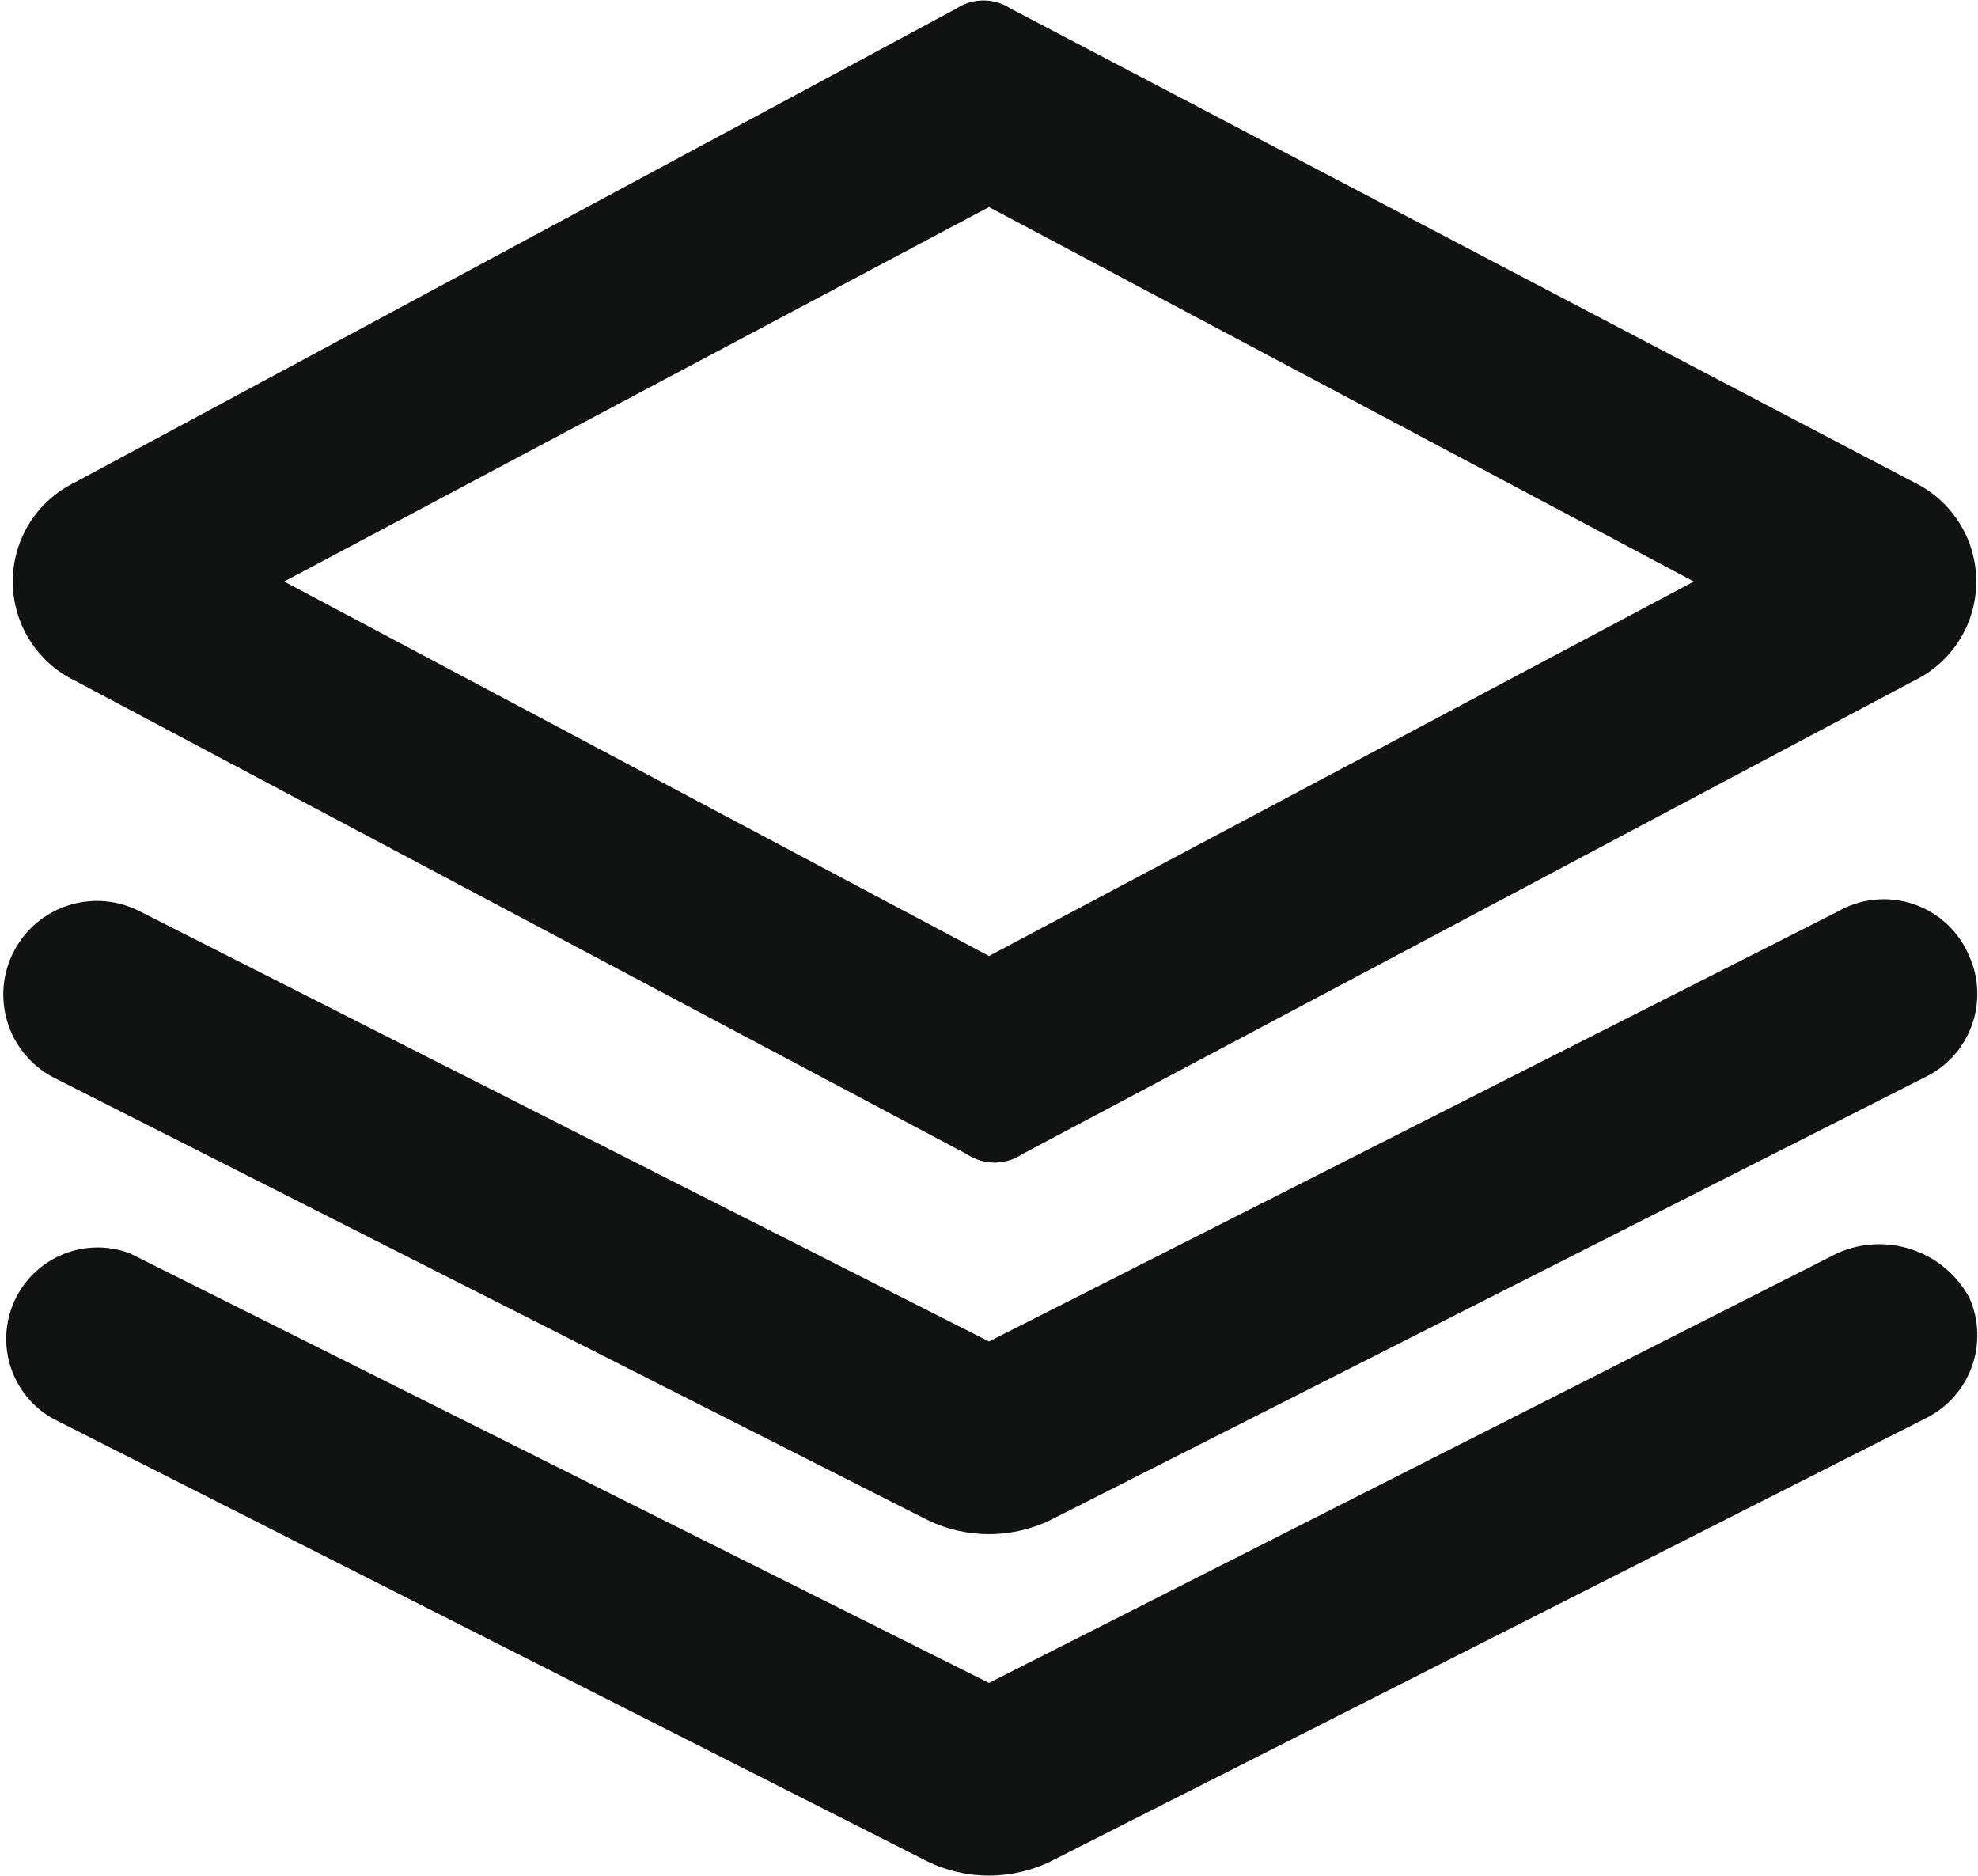
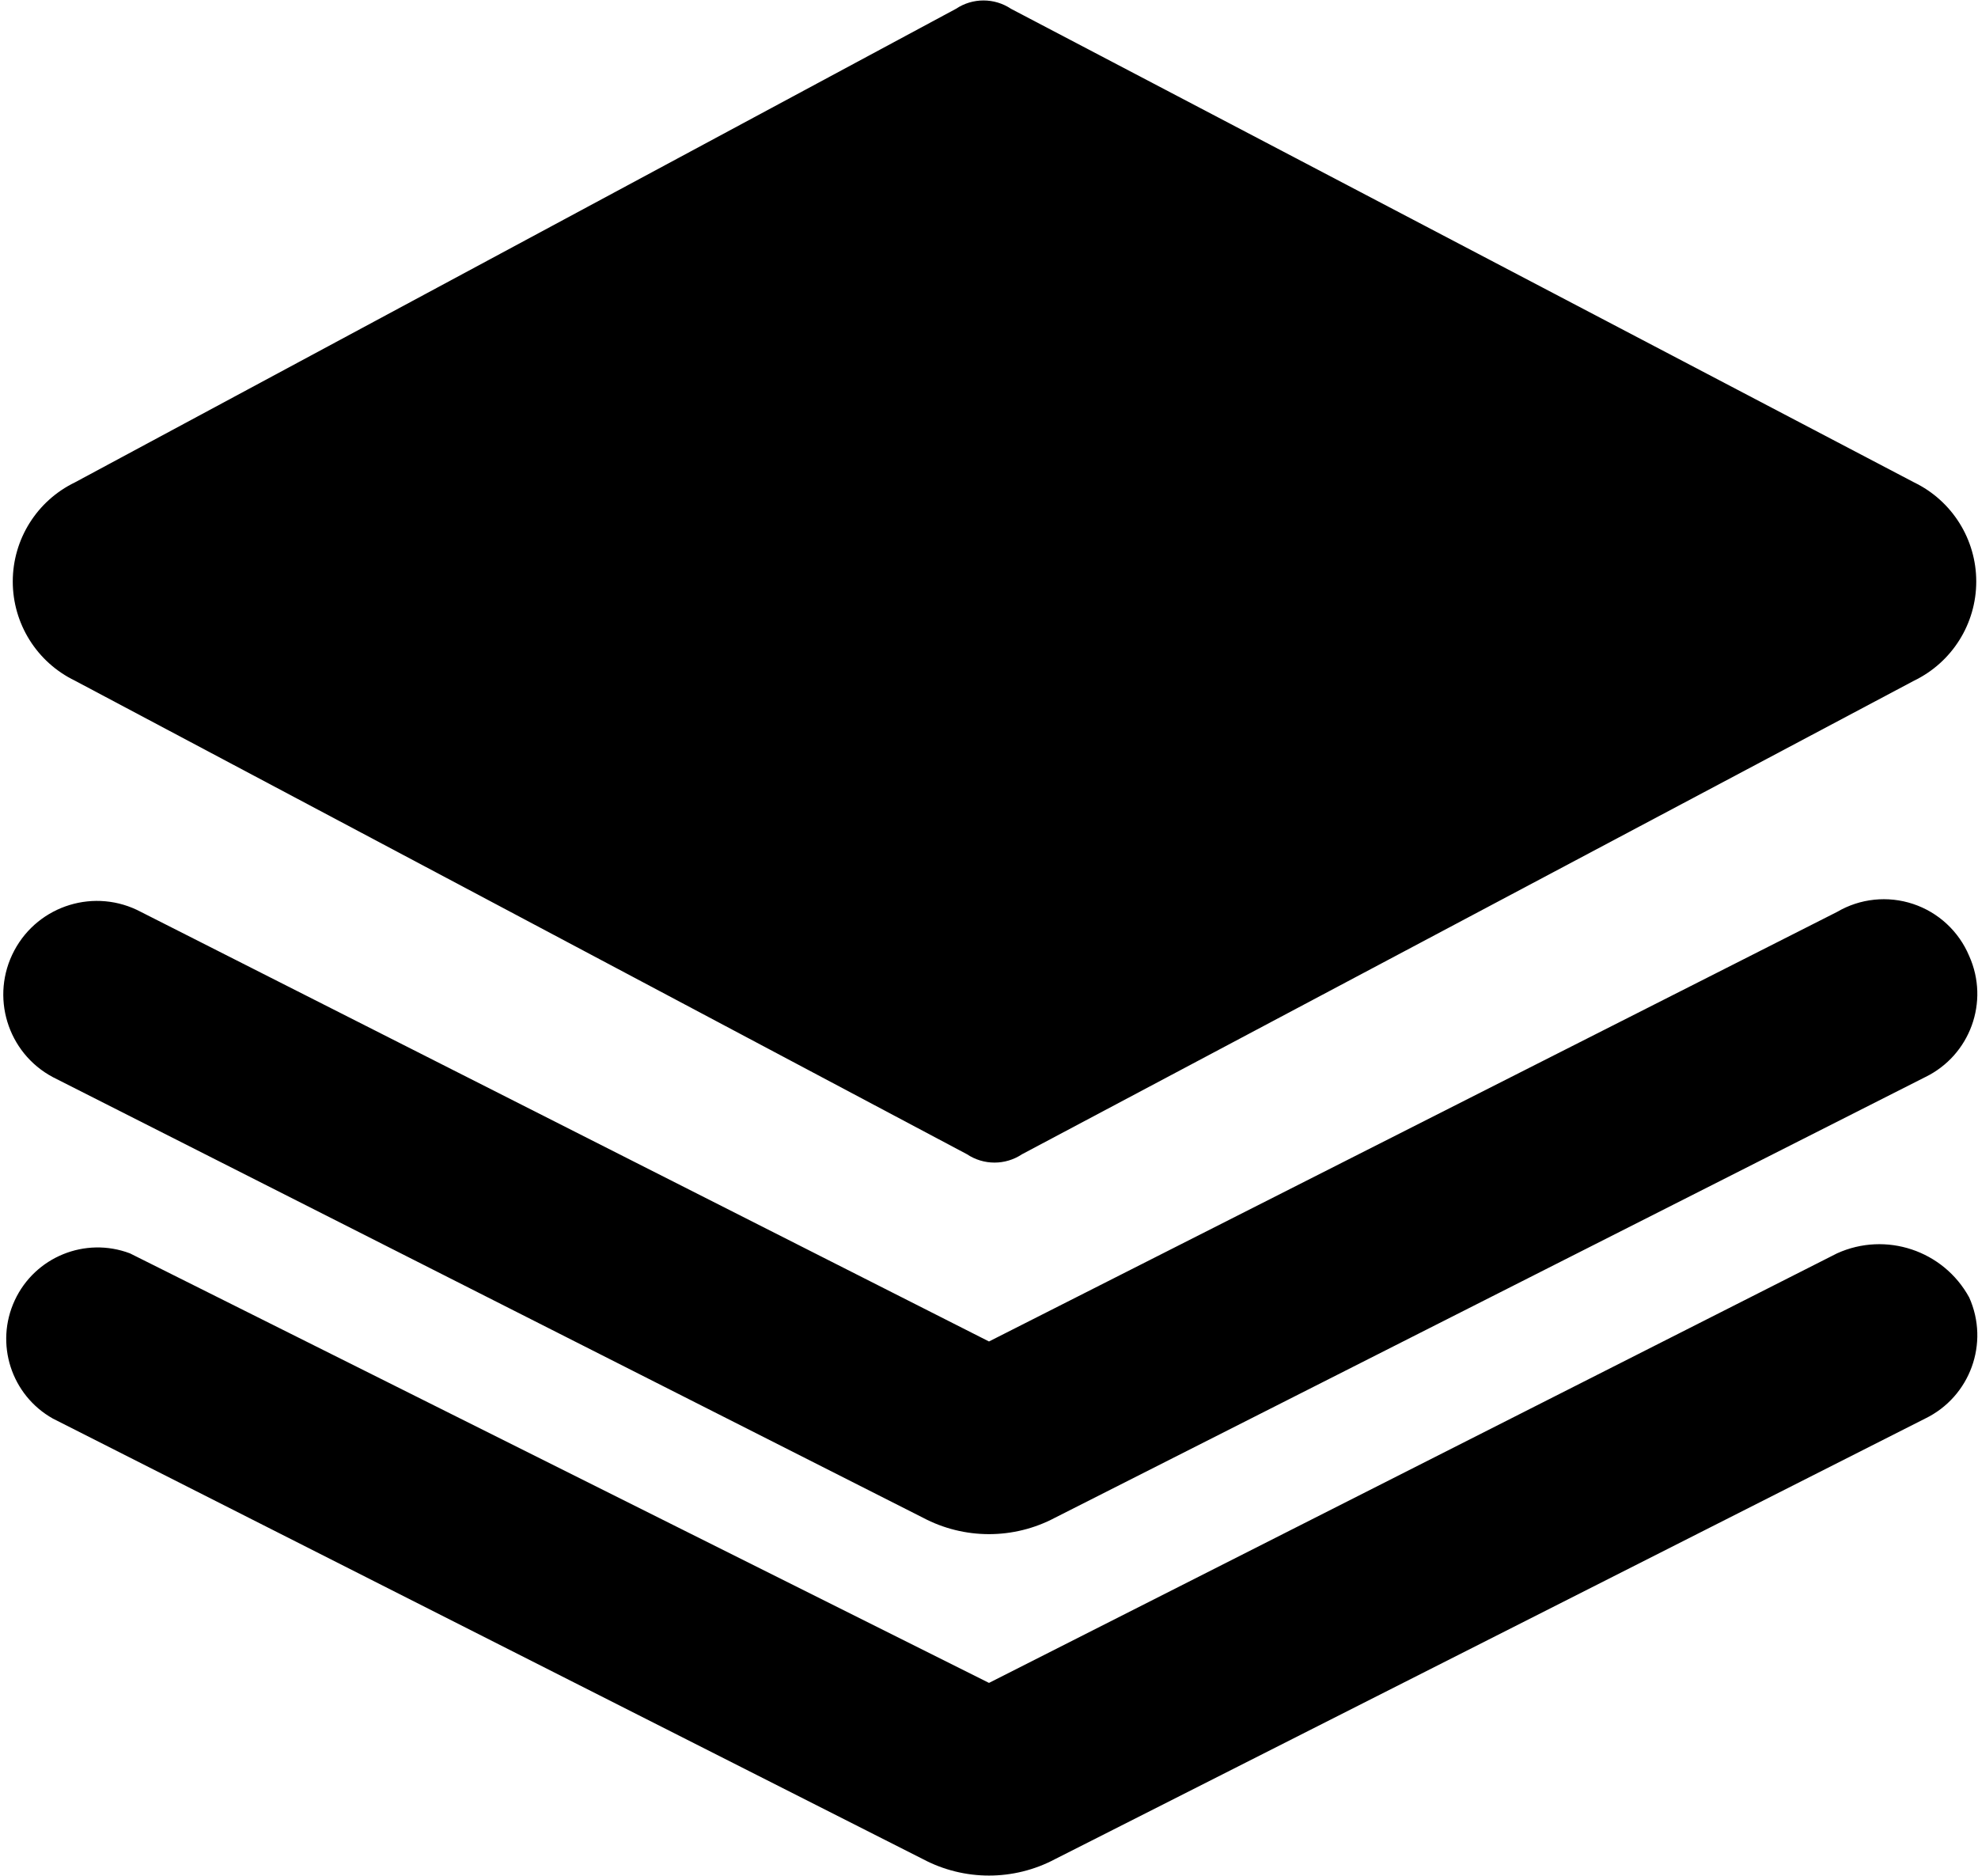
- <svg xmlns="http://www.w3.org/2000/svg" id="Layer_1" data-name="Layer 1" viewBox="0 0 17.96 17.03">
-   <defs>
-     <style>.cls-1{fill:#111212;fill-rule:evenodd;}</style>
-   </defs>
-   <path class="cls-1" d="M10,2.6,3.6,6,10,9.4,16.4,6ZM10.2.8a.45.45,0,0,0-.5,0l-8,4.3a1,1,0,0,0,0,1.8l8.1,4.3a.45.45,0,0,0,.5,0l8.1-4.3a1,1,0,0,0,0-1.8Zm8.7,8.6a.84.84,0,0,1-.4,1.1l-7.9,4a1.28,1.28,0,0,1-1.2,0l-7.9-4A.85.85,0,1,1,2.3,9L10,12.9,17.7,9A.84.84,0,0,1,18.9,9.4Zm0,3.1a.84.84,0,0,1-.4,1.1l-7.9,4a1.28,1.28,0,0,1-1.2,0l-7.9-4a.83.83,0,0,1,.7-1.5L10,16l7.7-3.9A.93.93,0,0,1,18.9,12.5Z" transform="translate(-1.02 -0.72)" />
+ <svg xmlns="http://www.w3.org/2000/svg" id="Layer_1" data-name="Layer 1" fill="none" viewBox="0 0 17.96 17.03">
+   <path fill="currentColor" class="cls-1" d="M10,2.6,3.6,6,10,9.4,16.4,6ZM10.2.8a.45.45,0,0,0-.5,0l-8,4.3a1,1,0,0,0,0,1.8l8.1,4.3a.45.45,0,0,0,.5,0l8.1-4.3a1,1,0,0,0,0-1.8Zm8.7,8.6a.84.84,0,0,1-.4,1.1l-7.9,4a1.28,1.28,0,0,1-1.2,0l-7.9-4A.85.85,0,1,1,2.3,9L10,12.9,17.7,9A.84.84,0,0,1,18.9,9.4Zm0,3.1a.84.84,0,0,1-.4,1.1l-7.9,4a1.28,1.28,0,0,1-1.2,0l-7.9-4a.83.83,0,0,1,.7-1.5L10,16l7.7-3.9A.93.93,0,0,1,18.9,12.5Z" transform="translate(-1.02 -0.72)" />
</svg>
